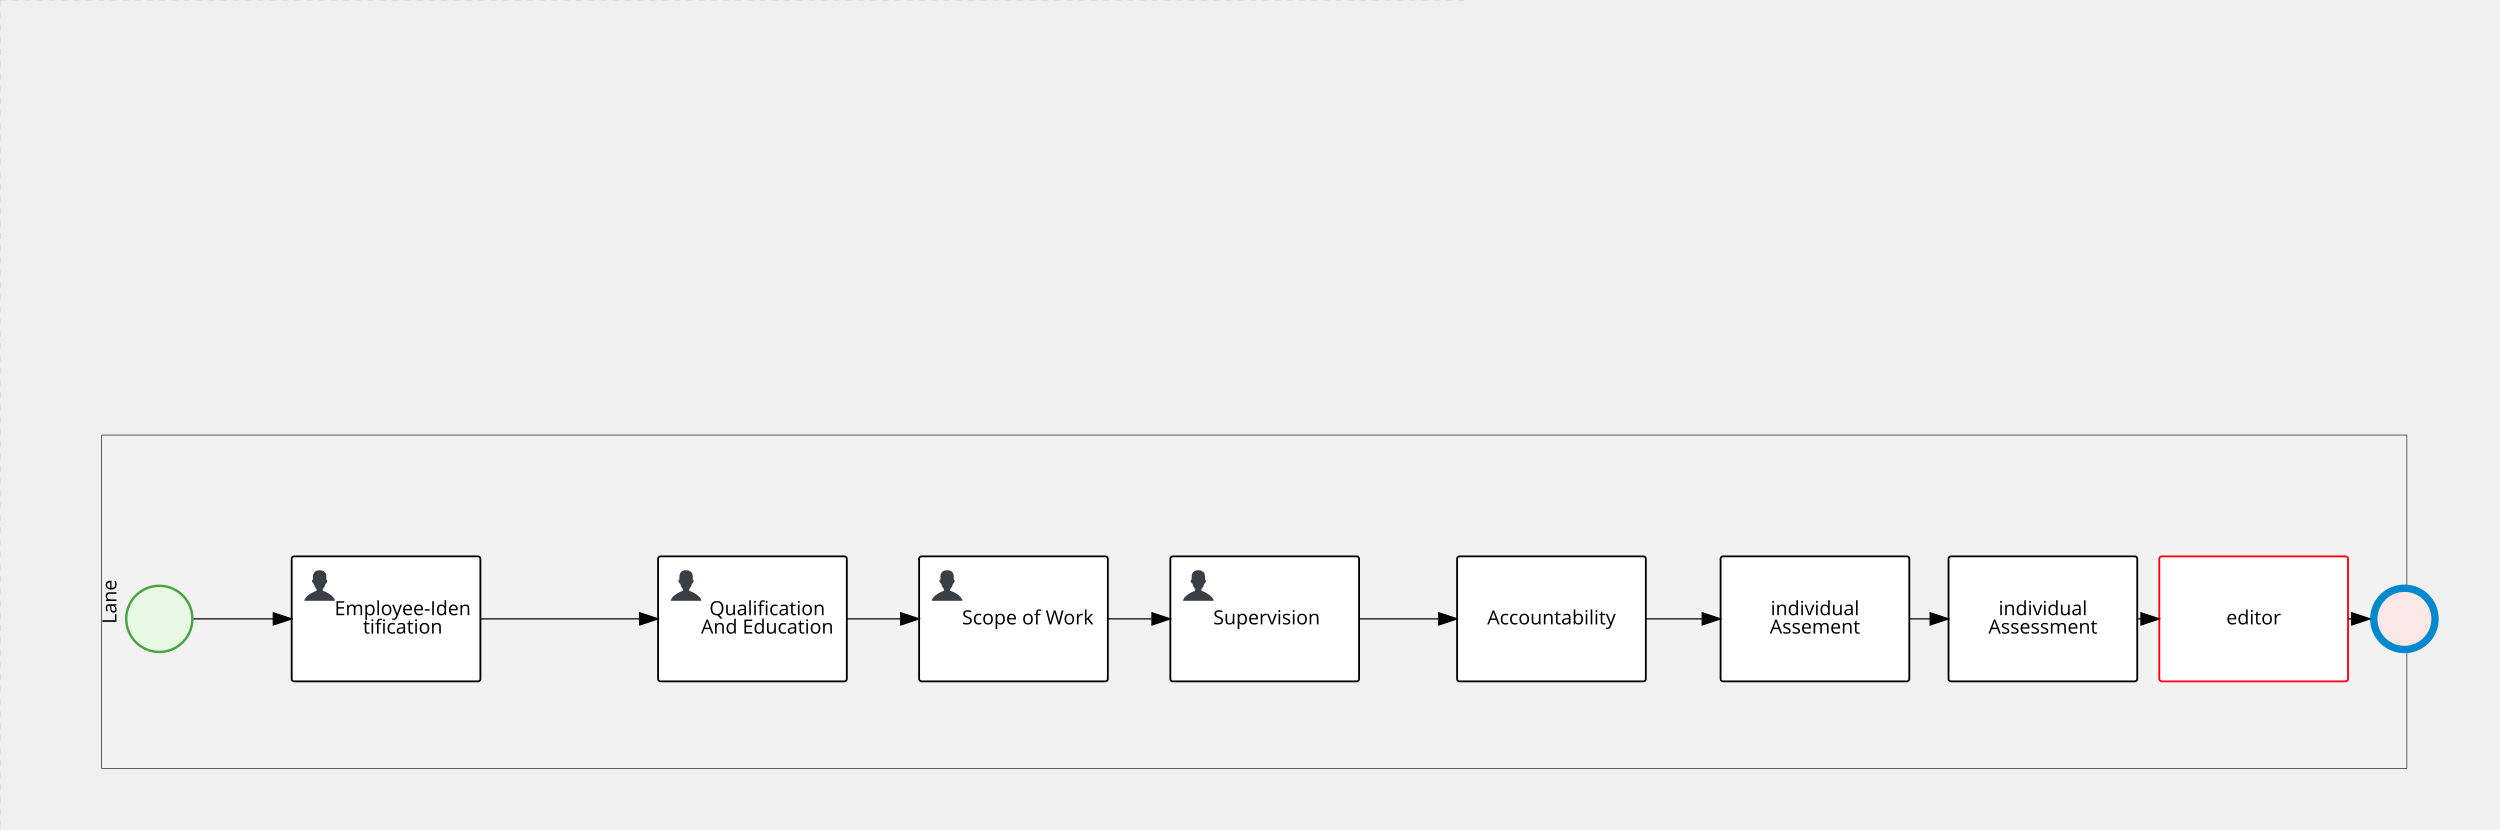
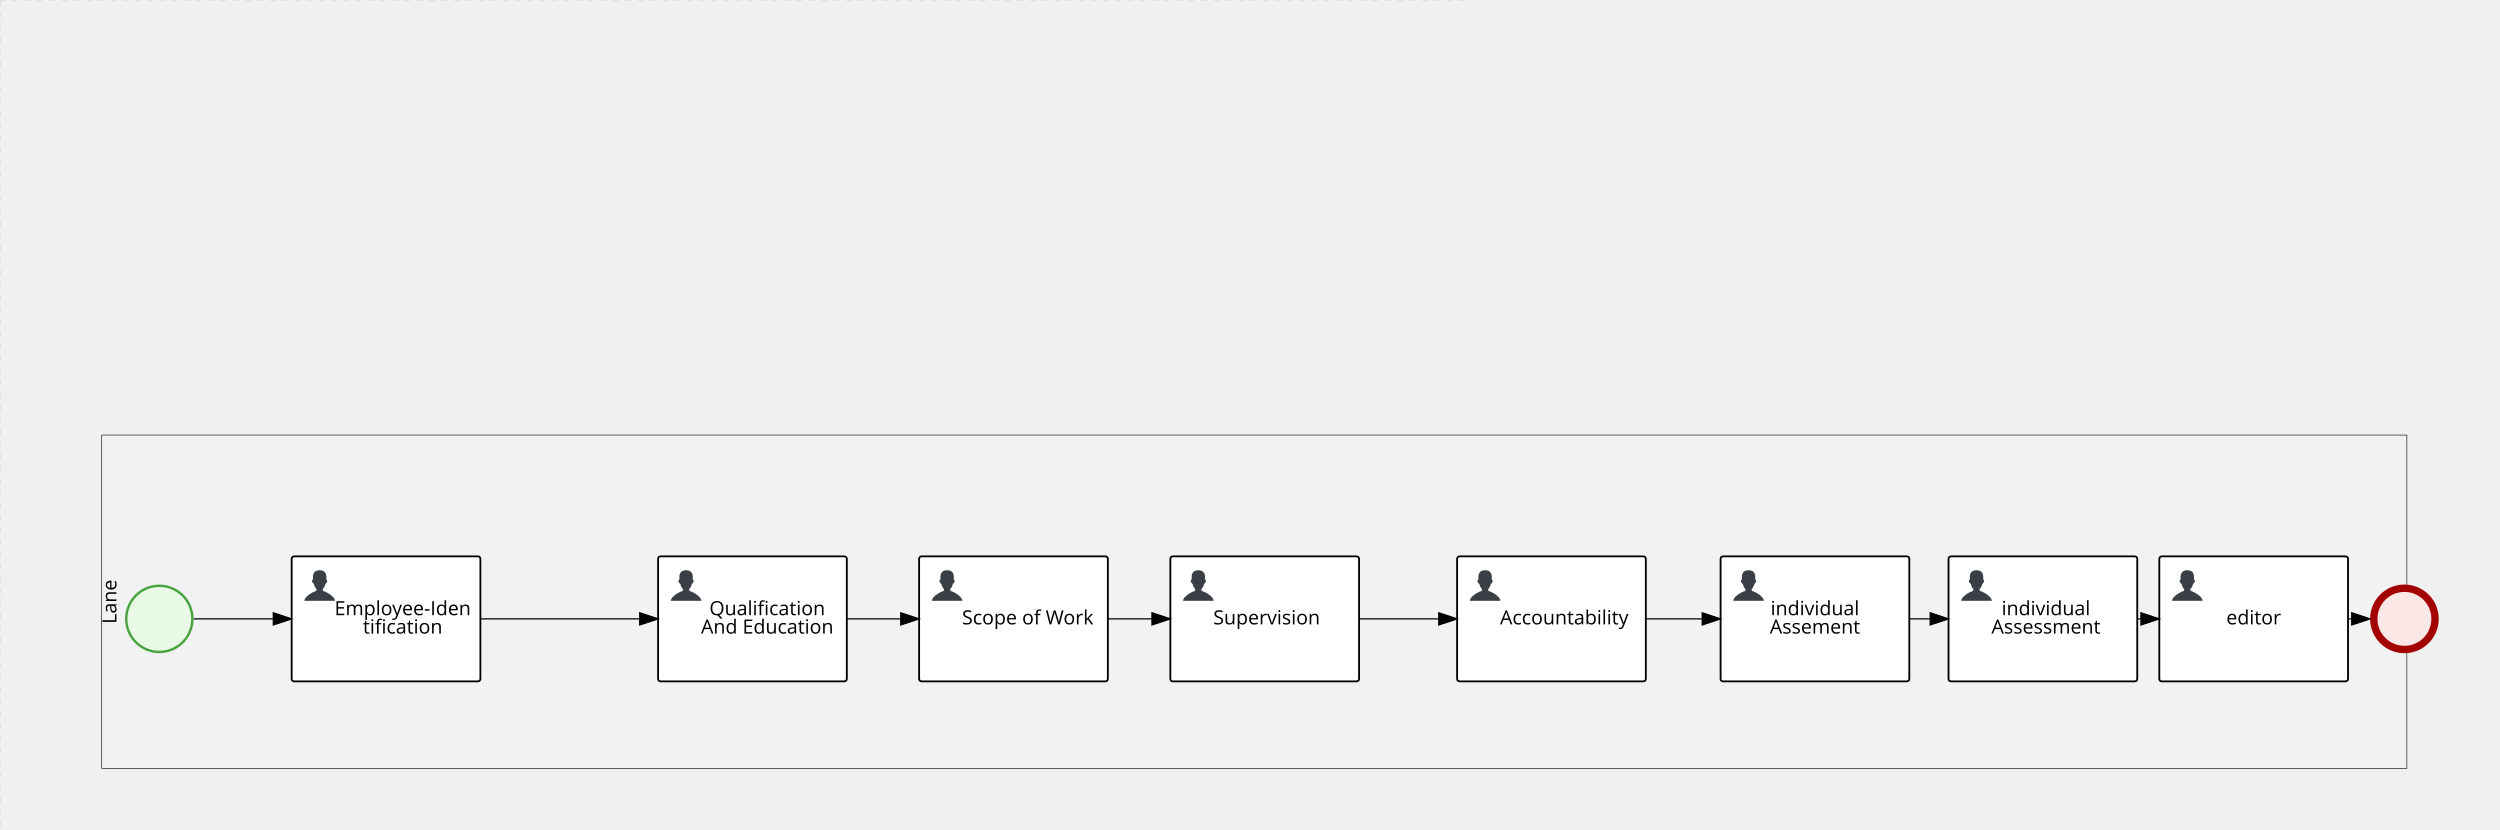
<svg xmlns="http://www.w3.org/2000/svg" version="1.1" width="2040" height="677" viewBox="0 0 2040 677">
  <defs />
  <g transform="matrix(1,0,0,1,0,0)">
    <g>
      <g>
        <g>
          <path fill="none" stroke="#d3d3d3" paint-order="fill stroke markers" d=" M 0 0 L 1200 0" stroke-miterlimit="10" stroke-opacity="0.8" stroke-dasharray="5" />
        </g>
        <g>
          <path fill="none" stroke="#d3d3d3" paint-order="fill stroke markers" d=" M 0 0 L 0 800" stroke-miterlimit="10" stroke-opacity="0.8" stroke-dasharray="5" />
        </g>
      </g>
      <g id="_10B72848-0D5C-402D-8C16-73F7E30FBB40" bpmn2nodeid="_10B72848-0D5C-402D-8C16-73F7E30FBB40" transform="matrix(1,0,0,1,83,355)">
        <g>
          <path fill="none" stroke="none" />
        </g>
        <g transform="matrix(1,0,0,1,0,0)">
          <path fill="#f2f2f2" stroke="none" id="_10B72848-0D5C-402D-8C16-73F7E30FBB40?shapeType=BACKGROUND" paint-order="stroke fill markers" d=" M 0 0 L 1881 0 L 1881 272 L 0 272 L 0 0 Z Z" />
        </g>
        <g transform="matrix(1,0,0,1,0,0)">
          <path fill="none" stroke="rgb(0,0,0)" id="_10B72848-0D5C-402D-8C16-73F7E30FBB40?shapeType=BORDER&amp;renderType=STROKE" paint-order="fill stroke markers" d=" M 0 0 L 1881 0 L 1881 272 L 0 272 L 0 0 Z Z" stroke-miterlimit="10" stroke-width="0.5" stroke-dasharray="" />
        </g>
        <g transform="matrix(-1.8369701987210297e-16,-1,1,-1.8369701987210297e-16,0,154)">
          <text fill="#000000" stroke="none" font-family="Open Sans" font-size="12pt" font-style="normal" font-weight="normal" text-decoration="normal" x="18" y="12" text-anchor="middle" dominant-baseline="alphabetic">Lane</text>
        </g>
        <g id="_73EF4763-FC0C-424F-BAD1-D4A4C171FF57" bpmn2nodeid="_73EF4763-FC0C-424F-BAD1-D4A4C171FF57" transform="matrix(1,0,0,1,872,99)">
          <g>
            <path fill="none" stroke="none" />
          </g>
          <g transform="matrix(1,0,0,1,0,0)">
            <path fill="#ffffff" stroke="none" id="_73EF4763-FC0C-424F-BAD1-D4A4C171FF57?shapeType=BACKGROUND" paint-order="stroke fill markers" d=" M 2 0 L 152 0 L 152 0 A 2 2 0 0 1 154 2 L 154 100 L 154 100 A 2 2 0 0 1 152 102 L 2 102 L 2 102 A 2 2 0 0 1 0 100 L 0 2 L 0 2 A 2 2 0 0 1 2 0 Z" />
          </g>
          <g transform="matrix(1,0,0,1,0,0)">
            <path fill="none" stroke="#000000" id="_73EF4763-FC0C-424F-BAD1-D4A4C171FF57?shapeType=BORDER&amp;renderType=STROKE" paint-order="fill stroke markers" d=" M 2 0 L 152 0 L 152 0 A 2 2 0 0 1 154 2 L 154 100 L 154 100 A 2 2 0 0 1 152 102 L 2 102 L 2 102 A 2 2 0 0 1 0 100 L 0 2 L 0 2 A 2 2 0 0 1 2 0 Z" stroke-miterlimit="10" stroke-width="1.5" stroke-dasharray="" />
          </g>
          <g>
            <g transform="matrix(0.06,0,0,0.06,9.4,9.4)">
              <g transform="matrix(1,0,0,1,0,0)">
                <path fill="#393f44" stroke="none" id="_73EF4763-FC0C-424F-BAD1-D4A4C171FF57_task__Rp8r__WReX" paint-order="stroke fill markers" d=" M 0 0 M 16 445.21 C 16 440.869 18.784 431.129 22.001 424.217 C 35.768 394.64 77.283 359.28 129 333.084 C 144.516 325.224 157.347 319.964 167.807 317.174 C 171.932 316.074 175.729 314.414 176.525 313.363 C 178.894 310.234 180.914 302.908 181.727 294.5 L 182.5 286.5 L 178.507 283.455 C 166.303 274.146 154.284 251.678 148.04 226.5 C 145.611 216.707 145.056 215.462 142.984 215.158 C 141.703 214.97 138.083 212.243 134.939 209.099 C 123.233 197.393 116.891 177.376 121.44 166.49 C 123.002 162.751 128.155 159.01 131.75 159.004 C 134.448 159 134.471 158.603 132.914 138.788 C 130.927 113.496 134.279 92.265 143.132 74.076 C 152.232 55.38 167.569 42.882 189.049 36.66 C 210.203 30.532 237.797 30.532 258.951 36.66 C 300.042 48.563 318.958 83.806 314.955 141 C 314.32 150.075 313.624 157.788 313.409 158.14 C 313.194 158.493 314.575 159.073 316.479 159.43 C 328.929 161.766 330.986 177.018 321.496 196.621 C 316.903 206.109 309.357 214.508 304.817 215.185 C 303.023 215.453 302.293 217.146 299.943 226.5 C 296.659 239.567 294.474 245.305 287.948 257.995 C 282.491 268.606 273.035 281.109 268.108 284.229 L 264.871 286.278 L 265.518 292.889 C 266.345 301.33 268.639 309.871 270.877 312.837 C 272.067 314.415 275.002 315.79 280.063 317.139 C 291.069 320.075 303.617 325.274 321 334.102 C 369.815 358.891 410.848 393.758 425.032 422.5 C 429.07 430.682 432 440.232 432 445.21 L 432 448 L 224 448 L 16 448 L 16 445.21 Z" />
              </g>
            </g>
          </g>
          <g transform="matrix(1,0,0,1,4.04,13.68)">
            <g transform="matrix(0.04,0,0,0.04,63.36,69.12)">
              <g transform="matrix(1,0,0,1,0,0)">
                <path fill="none" stroke="none" />
              </g>
              <g transform="matrix(1,0,0,1,0,0)">
                <path fill="none" stroke="none" />
              </g>
            </g>
          </g>
          <g transform="matrix(1,0,0,1,35,43.5)">
            <text fill="#000000" stroke="none" font-family="Open Sans" font-size="12pt" font-style="normal" font-weight="normal" text-decoration="normal" x="43.57" y="12" text-anchor="middle" dominant-baseline="alphabetic">Supervision</text>
          </g>
        </g>
-         <g id="_1F878620-A5DF-4402-A6D1-BE9F1CBB6474" bpmn2nodeid="_1F878620-A5DF-4402-A6D1-BE9F1CBB6474" transform="matrix(1,0,0,1,1106,99)">
-           <g>
-             <path fill="none" stroke="none" />
-           </g>
-           <g transform="matrix(1,0,0,1,0,0)">
-             <path fill="#ffffff" stroke="none" id="_1F878620-A5DF-4402-A6D1-BE9F1CBB6474?shapeType=BACKGROUND" paint-order="stroke fill markers" d=" M 2 0 L 152 0 L 152 0 A 2 2 0 0 1 154 2 L 154 100 L 154 100 A 2 2 0 0 1 152 102 L 2 102 L 2 102 A 2 2 0 0 1 0 100 L 0 2 L 0 2 A 2 2 0 0 1 2 0 Z" />
-           </g>
-           <g transform="matrix(1,0,0,1,0,0)">
-             <path fill="none" stroke="rgb(0,0,0)" id="_1F878620-A5DF-4402-A6D1-BE9F1CBB6474?shapeType=BORDER&amp;renderType=STROKE" paint-order="fill stroke markers" d=" M 2 0 L 152 0 L 152 0 A 2 2 0 0 1 154 2 L 154 100 L 154 100 A 2 2 0 0 1 152 102 L 2 102 L 2 102 A 2 2 0 0 1 0 100 L 0 2 L 0 2 A 2 2 0 0 1 2 0 Z" stroke-miterlimit="10" stroke-width="1.5" stroke-dasharray="" />
-           </g>
-           <g transform="matrix(1,0,0,1,24.56641,43.5)">
-             <text fill="#000000" stroke="none" font-family="Open Sans" font-size="12pt" font-style="normal" font-weight="normal" text-decoration="normal" x="52.434" y="12" text-anchor="middle" dominant-baseline="alphabetic">Accountability</text>
-           </g>
-         </g>
        <g id="_499BF760-2EF1-4D68-B3E8-63A7B1DFFFDC" bpmn2nodeid="_499BF760-2EF1-4D68-B3E8-63A7B1DFFFDC" transform="matrix(1,0,0,1,155,99)">
          <g>
            <path fill="none" stroke="none" />
          </g>
          <g transform="matrix(1,0,0,1,0,0)">
            <path fill="#ffffff" stroke="none" id="_499BF760-2EF1-4D68-B3E8-63A7B1DFFFDC?shapeType=BACKGROUND" paint-order="stroke fill markers" d=" M 2 0 L 152 0 L 152 0 A 2 2 0 0 1 154 2 L 154 100 L 154 100 A 2 2 0 0 1 152 102 L 2 102 L 2 102 A 2 2 0 0 1 0 100 L 0 2 L 0 2 A 2 2 0 0 1 2 0 Z" />
          </g>
          <g transform="matrix(1,0,0,1,0,0)">
            <path fill="none" stroke="#000000" id="_499BF760-2EF1-4D68-B3E8-63A7B1DFFFDC?shapeType=BORDER&amp;renderType=STROKE" paint-order="fill stroke markers" d=" M 2 0 L 152 0 L 152 0 A 2 2 0 0 1 154 2 L 154 100 L 154 100 A 2 2 0 0 1 152 102 L 2 102 L 2 102 A 2 2 0 0 1 0 100 L 0 2 L 0 2 A 2 2 0 0 1 2 0 Z" stroke-miterlimit="10" stroke-width="1.5" stroke-dasharray="" />
          </g>
          <g>
            <g transform="matrix(0.06,0,0,0.06,9.4,9.4)">
              <g transform="matrix(1,0,0,1,0,0)">
                <path fill="#393f44" stroke="none" id="_499BF760-2EF1-4D68-B3E8-63A7B1DFFFDC_task__Rp8r__WReX" paint-order="stroke fill markers" d=" M 0 0 M 16 445.21 C 16 440.869 18.784 431.129 22.001 424.217 C 35.768 394.64 77.283 359.28 129 333.084 C 144.516 325.224 157.347 319.964 167.807 317.174 C 171.932 316.074 175.729 314.414 176.525 313.363 C 178.894 310.234 180.914 302.908 181.727 294.5 L 182.5 286.5 L 178.507 283.455 C 166.303 274.146 154.284 251.678 148.04 226.5 C 145.611 216.707 145.056 215.462 142.984 215.158 C 141.703 214.97 138.083 212.243 134.939 209.099 C 123.233 197.393 116.891 177.376 121.44 166.49 C 123.002 162.751 128.155 159.01 131.75 159.004 C 134.448 159 134.471 158.603 132.914 138.788 C 130.927 113.496 134.279 92.265 143.132 74.076 C 152.232 55.38 167.569 42.882 189.049 36.66 C 210.203 30.532 237.797 30.532 258.951 36.66 C 300.042 48.563 318.958 83.806 314.955 141 C 314.32 150.075 313.624 157.788 313.409 158.14 C 313.194 158.493 314.575 159.073 316.479 159.43 C 328.929 161.766 330.986 177.018 321.496 196.621 C 316.903 206.109 309.357 214.508 304.817 215.185 C 303.023 215.453 302.293 217.146 299.943 226.5 C 296.659 239.567 294.474 245.305 287.948 257.995 C 282.491 268.606 273.035 281.109 268.108 284.229 L 264.871 286.278 L 265.518 292.889 C 266.345 301.33 268.639 309.871 270.877 312.837 C 272.067 314.415 275.002 315.79 280.063 317.139 C 291.069 320.075 303.617 325.274 321 334.102 C 369.815 358.891 410.848 393.758 425.032 422.5 C 429.07 430.682 432 440.232 432 445.21 L 432 448 L 224 448 L 16 448 L 16 445.21 Z" />
              </g>
            </g>
          </g>
          <g transform="matrix(1,0,0,1,4.04,13.68)">
            <g transform="matrix(0.04,0,0,0.04,63.36,69.12)">
              <g transform="matrix(1,0,0,1,0,0)">
                <path fill="none" stroke="none" />
              </g>
              <g transform="matrix(1,0,0,1,0,0)">
                <path fill="none" stroke="none" />
              </g>
            </g>
          </g>
          <g transform="matrix(1,0,0,1,35,36)">
            <text fill="#000000" stroke="none" font-family="Open Sans" font-size="12pt" font-style="normal" font-weight="normal" text-decoration="normal" x="55.602" y="12" text-anchor="middle" dominant-baseline="alphabetic">Employee-Iden</text>
            <text fill="#000000" stroke="none" font-family="Open Sans" font-size="12pt" font-style="normal" font-weight="normal" text-decoration="normal" x="55.602" y="27" text-anchor="middle" dominant-baseline="alphabetic">     tification      </text>
          </g>
        </g>
        <g id="_1293294D-801D-46E5-9241-A8BDB0A29599" bpmn2nodeid="_1293294D-801D-46E5-9241-A8BDB0A29599" transform="matrix(1,0,0,1,19,122)">
          <g>
            <path fill="none" stroke="none" />
          </g>
          <g transform="matrix(0.125,0,0,0.125,0,0)">
            <g transform="matrix(1,0,0,1,0,0)">
              <path fill="#e8fae6" stroke="none" id="_1293294D-801D-46E5-9241-A8BDB0A29599?shapeType=BACKGROUND" paint-order="stroke fill markers" d=" M 0 0 M 444 224 C 444 263.9 434.2 300.8 414.4 334.5 C 394.7 368.2 368 394.9 334.4 414.5 C 300.8 434.1 263.9 444 224 444 C 184.1 444 147.2 434.2 113.5 414.4 C 79.8 394.7 53.1 368 33.5 334.4 C 13.9 300.8 4 263.9 4 224 C 4 184.1 13.8 147.2 33.6 113.5 C 53.4 79.8 80.1 53.1 113.6 33.5 C 147.1 13.9 184.1 4 224 4 C 263.9 4 300.8 13.8 334.5 33.6 C 368.2 53.4 394.9 80.1 414.5 113.6 C 434.1 147.1 444 184.1 444 224 Z" />
            </g>
            <g>
              <g transform="matrix(1,0,0,1,0,0)">
                <g transform="matrix(1,0,0,1,0,0)">
                  <path fill="#4aa241" stroke="none" id="_1293294D-801D-46E5-9241-A8BDB0A29599?shapeType=BORDER&amp;renderType=FILL" paint-order="stroke fill markers" d=" M 0 0 M 224 0 C 100.3 0 0 100.3 0 224 C 0 347.7 100.3 448 224 448 C 347.7 448 448 347.7 448 224 C 448 100.3 347.7 0 224 0 Z M 0 0 M 224 432 C 109.1 432 16 338.9 16 224 C 16 109.1 109.1 16 224 16 C 338.9 16 432 109.1 432 224 C 432 338.9 338.9 432 224 432 Z" />
                </g>
              </g>
            </g>
          </g>
          <g transform="matrix(1,0,0,1,28,61)" />
        </g>
        <g id="_34C46CD8-6034-434A-BEC7-85CEF20D0CF3" bpmn2nodeid="_34C46CD8-6034-434A-BEC7-85CEF20D0CF3" transform="matrix(1,0,0,1,454,99)">
          <g>
            <path fill="none" stroke="none" />
          </g>
          <g transform="matrix(1,0,0,1,0,0)">
            <path fill="#ffffff" stroke="none" id="_34C46CD8-6034-434A-BEC7-85CEF20D0CF3?shapeType=BACKGROUND" paint-order="stroke fill markers" d=" M 2 0 L 152 0 L 152 0 A 2 2 0 0 1 154 2 L 154 100 L 154 100 A 2 2 0 0 1 152 102 L 2 102 L 2 102 A 2 2 0 0 1 0 100 L 0 2 L 0 2 A 2 2 0 0 1 2 0 Z" />
          </g>
          <g transform="matrix(1,0,0,1,0,0)">
            <path fill="none" stroke="#000000" id="_34C46CD8-6034-434A-BEC7-85CEF20D0CF3?shapeType=BORDER&amp;renderType=STROKE" paint-order="fill stroke markers" d=" M 2 0 L 152 0 L 152 0 A 2 2 0 0 1 154 2 L 154 100 L 154 100 A 2 2 0 0 1 152 102 L 2 102 L 2 102 A 2 2 0 0 1 0 100 L 0 2 L 0 2 A 2 2 0 0 1 2 0 Z" stroke-miterlimit="10" stroke-width="1.5" stroke-dasharray="" />
          </g>
          <g>
            <g transform="matrix(0.06,0,0,0.06,9.4,9.4)">
              <g transform="matrix(1,0,0,1,0,0)">
                <path fill="#393f44" stroke="none" id="_34C46CD8-6034-434A-BEC7-85CEF20D0CF3_task__Rp8r__WReX" paint-order="stroke fill markers" d=" M 0 0 M 16 445.21 C 16 440.869 18.784 431.129 22.001 424.217 C 35.768 394.64 77.283 359.28 129 333.084 C 144.516 325.224 157.347 319.964 167.807 317.174 C 171.932 316.074 175.729 314.414 176.525 313.363 C 178.894 310.234 180.914 302.908 181.727 294.5 L 182.5 286.5 L 178.507 283.455 C 166.303 274.146 154.284 251.678 148.04 226.5 C 145.611 216.707 145.056 215.462 142.984 215.158 C 141.703 214.97 138.083 212.243 134.939 209.099 C 123.233 197.393 116.891 177.376 121.44 166.49 C 123.002 162.751 128.155 159.01 131.75 159.004 C 134.448 159 134.471 158.603 132.914 138.788 C 130.927 113.496 134.279 92.265 143.132 74.076 C 152.232 55.38 167.569 42.882 189.049 36.66 C 210.203 30.532 237.797 30.532 258.951 36.66 C 300.042 48.563 318.958 83.806 314.955 141 C 314.32 150.075 313.624 157.788 313.409 158.14 C 313.194 158.493 314.575 159.073 316.479 159.43 C 328.929 161.766 330.986 177.018 321.496 196.621 C 316.903 206.109 309.357 214.508 304.817 215.185 C 303.023 215.453 302.293 217.146 299.943 226.5 C 296.659 239.567 294.474 245.305 287.948 257.995 C 282.491 268.606 273.035 281.109 268.108 284.229 L 264.871 286.278 L 265.518 292.889 C 266.345 301.33 268.639 309.871 270.877 312.837 C 272.067 314.415 275.002 315.79 280.063 317.139 C 291.069 320.075 303.617 325.274 321 334.102 C 369.815 358.891 410.848 393.758 425.032 422.5 C 429.07 430.682 432 440.232 432 445.21 L 432 448 L 224 448 L 16 448 L 16 445.21 Z" />
              </g>
            </g>
          </g>
          <g transform="matrix(1,0,0,1,4.04,13.68)">
            <g transform="matrix(0.04,0,0,0.04,63.36,69.12)">
              <g transform="matrix(1,0,0,1,0,0)">
                <path fill="none" stroke="none" />
              </g>
              <g transform="matrix(1,0,0,1,0,0)">
                <path fill="none" stroke="none" />
              </g>
            </g>
          </g>
          <g transform="matrix(1,0,0,1,35,36)">
            <text fill="#000000" stroke="none" font-family="Open Sans" font-size="12pt" font-style="normal" font-weight="normal" text-decoration="normal" x="54.062" y="12" text-anchor="middle" dominant-baseline="alphabetic"> Qualification  </text>
            <text fill="#000000" stroke="none" font-family="Open Sans" font-size="12pt" font-style="normal" font-weight="normal" text-decoration="normal" x="54.062" y="27" text-anchor="middle" dominant-baseline="alphabetic">And Education</text>
          </g>
        </g>
        <g id="_AAE159F5-8BDC-417F-89F7-6B865C57510A" bpmn2nodeid="_AAE159F5-8BDC-417F-89F7-6B865C57510A" transform="matrix(1,0,0,1,667,99)">
          <g>
            <path fill="none" stroke="none" />
          </g>
          <g transform="matrix(1,0,0,1,0,0)">
            <path fill="#ffffff" stroke="none" id="_AAE159F5-8BDC-417F-89F7-6B865C57510A?shapeType=BACKGROUND" paint-order="stroke fill markers" d=" M 2 0 L 152 0 L 152 0 A 2 2 0 0 1 154 2 L 154 100 L 154 100 A 2 2 0 0 1 152 102 L 2 102 L 2 102 A 2 2 0 0 1 0 100 L 0 2 L 0 2 A 2 2 0 0 1 2 0 Z" />
          </g>
          <g transform="matrix(1,0,0,1,0,0)">
            <path fill="none" stroke="#000000" id="_AAE159F5-8BDC-417F-89F7-6B865C57510A?shapeType=BORDER&amp;renderType=STROKE" paint-order="fill stroke markers" d=" M 2 0 L 152 0 L 152 0 A 2 2 0 0 1 154 2 L 154 100 L 154 100 A 2 2 0 0 1 152 102 L 2 102 L 2 102 A 2 2 0 0 1 0 100 L 0 2 L 0 2 A 2 2 0 0 1 2 0 Z" stroke-miterlimit="10" stroke-width="1.5" stroke-dasharray="" />
          </g>
          <g>
            <g transform="matrix(0.06,0,0,0.06,9.4,9.4)">
              <g transform="matrix(1,0,0,1,0,0)">
                <path fill="#393f44" stroke="none" id="_AAE159F5-8BDC-417F-89F7-6B865C57510A_task__Rp8r__WReX" paint-order="stroke fill markers" d=" M 0 0 M 16 445.21 C 16 440.869 18.784 431.129 22.001 424.217 C 35.768 394.64 77.283 359.28 129 333.084 C 144.516 325.224 157.347 319.964 167.807 317.174 C 171.932 316.074 175.729 314.414 176.525 313.363 C 178.894 310.234 180.914 302.908 181.727 294.5 L 182.5 286.5 L 178.507 283.455 C 166.303 274.146 154.284 251.678 148.04 226.5 C 145.611 216.707 145.056 215.462 142.984 215.158 C 141.703 214.97 138.083 212.243 134.939 209.099 C 123.233 197.393 116.891 177.376 121.44 166.49 C 123.002 162.751 128.155 159.01 131.75 159.004 C 134.448 159 134.471 158.603 132.914 138.788 C 130.927 113.496 134.279 92.265 143.132 74.076 C 152.232 55.38 167.569 42.882 189.049 36.66 C 210.203 30.532 237.797 30.532 258.951 36.66 C 300.042 48.563 318.958 83.806 314.955 141 C 314.32 150.075 313.624 157.788 313.409 158.14 C 313.194 158.493 314.575 159.073 316.479 159.43 C 328.929 161.766 330.986 177.018 321.496 196.621 C 316.903 206.109 309.357 214.508 304.817 215.185 C 303.023 215.453 302.293 217.146 299.943 226.5 C 296.659 239.567 294.474 245.305 287.948 257.995 C 282.491 268.606 273.035 281.109 268.108 284.229 L 264.871 286.278 L 265.518 292.889 C 266.345 301.33 268.639 309.871 270.877 312.837 C 272.067 314.415 275.002 315.79 280.063 317.139 C 291.069 320.075 303.617 325.274 321 334.102 C 369.815 358.891 410.848 393.758 425.032 422.5 C 429.07 430.682 432 440.232 432 445.21 L 432 448 L 224 448 L 16 448 L 16 445.21 Z" />
              </g>
            </g>
          </g>
          <g transform="matrix(1,0,0,1,4.04,13.68)">
            <g transform="matrix(0.04,0,0,0.04,63.36,69.12)">
              <g transform="matrix(1,0,0,1,0,0)">
                <path fill="none" stroke="none" />
              </g>
              <g transform="matrix(1,0,0,1,0,0)">
                <path fill="none" stroke="none" />
              </g>
            </g>
          </g>
          <g transform="matrix(1,0,0,1,35,43.5)">
            <text fill="#000000" stroke="none" font-family="Open Sans" font-size="12pt" font-style="normal" font-weight="normal" text-decoration="normal" x="53.664" y="12" text-anchor="middle" dominant-baseline="alphabetic">Scope of Work</text>
          </g>
        </g>
+         <g id="_96337716-BFE3-43F9-B106-2681C02DE0B9" bpmn2nodeid="_96337716-BFE3-43F9-B106-2681C02DE0B9" transform="matrix(1,0,0,1,1851,122)">
+           <g>
+             <path fill="none" stroke="none" />
+           </g>
+           <g transform="matrix(0.125,0,0,0.125,0,0)">
+             <g transform="matrix(1,0,0,1,0,0)">
+               <path fill="#fce7e7" stroke="none" id="_96337716-BFE3-43F9-B106-2681C02DE0B9?shapeType=BACKGROUND" paint-order="stroke fill markers" d=" M 0 0 M 444 224 C 444 263.9 434.2 300.8 414.4 334.5 C 394.7 368.2 368 394.9 334.4 414.5 C 300.8 434.1 263.9 444 224 444 C 184.1 444 147.2 434.2 113.5 414.4 C 79.8 394.7 53.1 368 33.5 334.4 C 13.9 300.8 4 263.9 4 224 C 4 184.1 13.8 147.2 33.6 113.5 C 53.4 79.8 80.1 53.1 113.6 33.5 C 147.1 13.9 184.1 4 224 4 C 263.9 4 300.8 13.8 334.5 33.6 C 368.2 53.4 394.9 80.1 414.5 113.6 C 434.1 147.1 444 184.1 444 224 Z" />
+             </g>
+             <g>
+               <g transform="matrix(1,0,0,1,0,0)">
+                 <g transform="matrix(1,0,0,1,0,0)">
+                   <path fill="rgb(163,0,0)" stroke="none" id="_96337716-BFE3-43F9-B106-2681C02DE0B9?shapeType=BORDER&amp;renderType=FILL" paint-order="stroke fill markers" d=" M 0 0 M 224 0 C 100.3 0 0 100.3 0 224 C 0 347.7 100.3 448 224 448 C 347.7 448 448 347.7 448 224 C 448 100.3 347.7 0 224 0 Z M 0 0 M 224 400 C 126.8 400 48 321.2 48 224 C 48 126.8 126.8 48 224 48 C 321.2 48 400 126.8 400 224 C 400 321.2 321.2 400 224 400 Z" />
+                 </g>
+               </g>
+             </g>
+           </g>
+           <g transform="matrix(1,0,0,1,28,61)" />
+         </g>
+         <g id="_1F878620-A5DF-4402-A6D1-BE9F1CBB6474" bpmn2nodeid="_1F878620-A5DF-4402-A6D1-BE9F1CBB6474" transform="matrix(1,0,0,1,1106,99)">
+           <g>
+             <path fill="none" stroke="none" />
+           </g>
+           <g transform="matrix(1,0,0,1,0,0)">
+             <path fill="#ffffff" stroke="none" id="_1F878620-A5DF-4402-A6D1-BE9F1CBB6474?shapeType=BACKGROUND" paint-order="stroke fill markers" d=" M 2 0 L 152 0 L 152 0 A 2 2 0 0 1 154 2 L 154 100 L 154 100 A 2 2 0 0 1 152 102 L 2 102 L 2 102 A 2 2 0 0 1 0 100 L 0 2 L 0 2 A 2 2 0 0 1 2 0 Z" />
+           </g>
+           <g transform="matrix(1,0,0,1,0,0)">
+             <path fill="none" stroke="rgb(0,0,0)" id="_1F878620-A5DF-4402-A6D1-BE9F1CBB6474?shapeType=BORDER&amp;renderType=STROKE" paint-order="fill stroke markers" d=" M 2 0 L 152 0 L 152 0 A 2 2 0 0 1 154 2 L 154 100 L 154 100 A 2 2 0 0 1 152 102 L 2 102 L 2 102 A 2 2 0 0 1 0 100 L 0 2 L 0 2 A 2 2 0 0 1 2 0 Z" stroke-miterlimit="10" stroke-width="1.5" stroke-dasharray="" />
+           </g>
+           <g>
+             <g transform="matrix(0.06,0,0,0.06,9.4,9.4)">
+               <g transform="matrix(1,0,0,1,0,0)">
+                 <path fill="#393f44" stroke="none" id="_1F878620-A5DF-4402-A6D1-BE9F1CBB6474_task__Rp8r__WReX" paint-order="stroke fill markers" d=" M 0 0 M 16 445.21 C 16 440.869 18.784 431.129 22.001 424.217 C 35.768 394.64 77.283 359.28 129 333.084 C 144.516 325.224 157.347 319.964 167.807 317.174 C 171.932 316.074 175.729 314.414 176.525 313.363 C 178.894 310.234 180.914 302.908 181.727 294.5 L 182.5 286.5 L 178.507 283.455 C 166.303 274.146 154.284 251.678 148.04 226.5 C 145.611 216.707 145.056 215.462 142.984 215.158 C 141.703 214.97 138.083 212.243 134.939 209.099 C 123.233 197.393 116.891 177.376 121.44 166.49 C 123.002 162.751 128.155 159.01 131.75 159.004 C 134.448 159 134.471 158.603 132.914 138.788 C 130.927 113.496 134.279 92.265 143.132 74.076 C 152.232 55.38 167.569 42.882 189.049 36.66 C 210.203 30.532 237.797 30.532 258.951 36.66 C 300.042 48.563 318.958 83.806 314.955 141 C 314.32 150.075 313.624 157.788 313.409 158.14 C 313.194 158.493 314.575 159.073 316.479 159.43 C 328.929 161.766 330.986 177.018 321.496 196.621 C 316.903 206.109 309.357 214.508 304.817 215.185 C 303.023 215.453 302.293 217.146 299.943 226.5 C 296.659 239.567 294.474 245.305 287.948 257.995 C 282.491 268.606 273.035 281.109 268.108 284.229 L 264.871 286.278 L 265.518 292.889 C 266.345 301.33 268.639 309.871 270.877 312.837 C 272.067 314.415 275.002 315.79 280.063 317.139 C 291.069 320.075 303.617 325.274 321 334.102 C 369.815 358.891 410.848 393.758 425.032 422.5 C 429.07 430.682 432 440.232 432 445.21 L 432 448 L 224 448 L 16 448 L 16 445.21 Z" />
+               </g>
+             </g>
+           </g>
+           <g transform="matrix(1,0,0,1,4.04,13.68)">
+             <g transform="matrix(0.04,0,0,0.04,63.36,69.12)">
+               <g transform="matrix(1,0,0,1,0,0)">
+                 <path fill="none" stroke="none" />
+               </g>
+               <g transform="matrix(1,0,0,1,0,0)">
+                 <path fill="none" stroke="none" />
+               </g>
+             </g>
+           </g>
+           <g transform="matrix(1,0,0,1,35,43.5)">
+             <text fill="#000000" stroke="none" font-family="Open Sans" font-size="12pt" font-style="normal" font-weight="normal" text-decoration="normal" x="52.434" y="12" text-anchor="middle" dominant-baseline="alphabetic">Accountability</text>
+           </g>
+         </g>
        <g id="_A3E35E85-539C-4D4E-92E6-C57A729AB199" bpmn2nodeid="_A3E35E85-539C-4D4E-92E6-C57A729AB199" transform="matrix(1,0,0,1,1321,99)">
          <g>
            <path fill="none" stroke="none" />
          </g>
          <g transform="matrix(1,0,0,1,0,0)">
            <path fill="#ffffff" stroke="none" id="_A3E35E85-539C-4D4E-92E6-C57A729AB199?shapeType=BACKGROUND" paint-order="stroke fill markers" d=" M 2 0 L 152 0 L 152 0 A 2 2 0 0 1 154 2 L 154 100 L 154 100 A 2 2 0 0 1 152 102 L 2 102 L 2 102 A 2 2 0 0 1 0 100 L 0 2 L 0 2 A 2 2 0 0 1 2 0 Z" />
          </g>
          <g transform="matrix(1,0,0,1,0,0)">
            <path fill="none" stroke="rgb(0,0,0)" id="_A3E35E85-539C-4D4E-92E6-C57A729AB199?shapeType=BORDER&amp;renderType=STROKE" paint-order="fill stroke markers" d=" M 2 0 L 152 0 L 152 0 A 2 2 0 0 1 154 2 L 154 100 L 154 100 A 2 2 0 0 1 152 102 L 2 102 L 2 102 A 2 2 0 0 1 0 100 L 0 2 L 0 2 A 2 2 0 0 1 2 0 Z" stroke-miterlimit="10" stroke-width="1.5" stroke-dasharray="" />
+           </g>
+           <g>
+             <g transform="matrix(0.06,0,0,0.06,9.4,9.4)">
+               <g transform="matrix(1,0,0,1,0,0)">
+                 <path fill="#393f44" stroke="none" id="_A3E35E85-539C-4D4E-92E6-C57A729AB199_task__Rp8r__WReX" paint-order="stroke fill markers" d=" M 0 0 M 16 445.21 C 16 440.869 18.784 431.129 22.001 424.217 C 35.768 394.64 77.283 359.28 129 333.084 C 144.516 325.224 157.347 319.964 167.807 317.174 C 171.932 316.074 175.729 314.414 176.525 313.363 C 178.894 310.234 180.914 302.908 181.727 294.5 L 182.5 286.5 L 178.507 283.455 C 166.303 274.146 154.284 251.678 148.04 226.5 C 145.611 216.707 145.056 215.462 142.984 215.158 C 141.703 214.97 138.083 212.243 134.939 209.099 C 123.233 197.393 116.891 177.376 121.44 166.49 C 123.002 162.751 128.155 159.01 131.75 159.004 C 134.448 159 134.471 158.603 132.914 138.788 C 130.927 113.496 134.279 92.265 143.132 74.076 C 152.232 55.38 167.569 42.882 189.049 36.66 C 210.203 30.532 237.797 30.532 258.951 36.66 C 300.042 48.563 318.958 83.806 314.955 141 C 314.32 150.075 313.624 157.788 313.409 158.14 C 313.194 158.493 314.575 159.073 316.479 159.43 C 328.929 161.766 330.986 177.018 321.496 196.621 C 316.903 206.109 309.357 214.508 304.817 215.185 C 303.023 215.453 302.293 217.146 299.943 226.5 C 296.659 239.567 294.474 245.305 287.948 257.995 C 282.491 268.606 273.035 281.109 268.108 284.229 L 264.871 286.278 L 265.518 292.889 C 266.345 301.33 268.639 309.871 270.877 312.837 C 272.067 314.415 275.002 315.79 280.063 317.139 C 291.069 320.075 303.617 325.274 321 334.102 C 369.815 358.891 410.848 393.758 425.032 422.5 C 429.07 430.682 432 440.232 432 445.21 L 432 448 L 224 448 L 16 448 L 16 445.21 Z" />
+               </g>
+             </g>
+           </g>
+           <g transform="matrix(1,0,0,1,4.04,13.68)">
+             <g transform="matrix(0.04,0,0,0.04,63.36,69.12)">
+               <g transform="matrix(1,0,0,1,0,0)">
+                 <path fill="none" stroke="none" />
+               </g>
+               <g transform="matrix(1,0,0,1,0,0)">
+                 <path fill="none" stroke="none" />
+               </g>
+             </g>
          </g>
          <g transform="matrix(1,0,0,1,38.74609,36)">
            <text fill="#000000" stroke="none" font-family="Open Sans" font-size="12pt" font-style="normal" font-weight="normal" text-decoration="normal" x="38.254" y="12" text-anchor="middle" dominant-baseline="alphabetic">individual </text>
            <text fill="#000000" stroke="none" font-family="Open Sans" font-size="12pt" font-style="normal" font-weight="normal" text-decoration="normal" x="38.254" y="27" text-anchor="middle" dominant-baseline="alphabetic">Assement </text>
          </g>
        </g>
        <g id="_2BB1790C-33BA-41A4-B13C-36E0C4893653" bpmn2nodeid="_2BB1790C-33BA-41A4-B13C-36E0C4893653" transform="matrix(1,0,0,1,1507,99)">
          <g>
            <path fill="none" stroke="none" />
          </g>
          <g transform="matrix(1,0,0,1,0,0)">
            <path fill="#ffffff" stroke="none" id="_2BB1790C-33BA-41A4-B13C-36E0C4893653?shapeType=BACKGROUND" paint-order="stroke fill markers" d=" M 2 0 L 152 0 L 152 0 A 2 2 0 0 1 154 2 L 154 100 L 154 100 A 2 2 0 0 1 152 102 L 2 102 L 2 102 A 2 2 0 0 1 0 100 L 0 2 L 0 2 A 2 2 0 0 1 2 0 Z" />
          </g>
          <g transform="matrix(1,0,0,1,0,0)">
            <path fill="none" stroke="rgb(0,0,0)" id="_2BB1790C-33BA-41A4-B13C-36E0C4893653?shapeType=BORDER&amp;renderType=STROKE" paint-order="fill stroke markers" d=" M 2 0 L 152 0 L 152 0 A 2 2 0 0 1 154 2 L 154 100 L 154 100 A 2 2 0 0 1 152 102 L 2 102 L 2 102 A 2 2 0 0 1 0 100 L 0 2 L 0 2 A 2 2 0 0 1 2 0 Z" stroke-miterlimit="10" stroke-width="1.5" stroke-dasharray="" />
          </g>
-           <g transform="matrix(1,0,0,1,32.51953,36)">
+           <g>
+             <g transform="matrix(0.06,0,0,0.06,9.4,9.4)">
+               <g transform="matrix(1,0,0,1,0,0)">
+                 <path fill="#393f44" stroke="none" id="_2BB1790C-33BA-41A4-B13C-36E0C4893653_task__Rp8r__WReX" paint-order="stroke fill markers" d=" M 0 0 M 16 445.21 C 16 440.869 18.784 431.129 22.001 424.217 C 35.768 394.64 77.283 359.28 129 333.084 C 144.516 325.224 157.347 319.964 167.807 317.174 C 171.932 316.074 175.729 314.414 176.525 313.363 C 178.894 310.234 180.914 302.908 181.727 294.5 L 182.5 286.5 L 178.507 283.455 C 166.303 274.146 154.284 251.678 148.04 226.5 C 145.611 216.707 145.056 215.462 142.984 215.158 C 141.703 214.97 138.083 212.243 134.939 209.099 C 123.233 197.393 116.891 177.376 121.44 166.49 C 123.002 162.751 128.155 159.01 131.75 159.004 C 134.448 159 134.471 158.603 132.914 138.788 C 130.927 113.496 134.279 92.265 143.132 74.076 C 152.232 55.38 167.569 42.882 189.049 36.66 C 210.203 30.532 237.797 30.532 258.951 36.66 C 300.042 48.563 318.958 83.806 314.955 141 C 314.32 150.075 313.624 157.788 313.409 158.14 C 313.194 158.493 314.575 159.073 316.479 159.43 C 328.929 161.766 330.986 177.018 321.496 196.621 C 316.903 206.109 309.357 214.508 304.817 215.185 C 303.023 215.453 302.293 217.146 299.943 226.5 C 296.659 239.567 294.474 245.305 287.948 257.995 C 282.491 268.606 273.035 281.109 268.108 284.229 L 264.871 286.278 L 265.518 292.889 C 266.345 301.33 268.639 309.871 270.877 312.837 C 272.067 314.415 275.002 315.79 280.063 317.139 C 291.069 320.075 303.617 325.274 321 334.102 C 369.815 358.891 410.848 393.758 425.032 422.5 C 429.07 430.682 432 440.232 432 445.21 L 432 448 L 224 448 L 16 448 L 16 445.21 Z" />
+               </g>
+             </g>
+           </g>
+           <g transform="matrix(1,0,0,1,4.04,13.68)">
+             <g transform="matrix(0.04,0,0,0.04,63.36,69.12)">
+               <g transform="matrix(1,0,0,1,0,0)">
+                 <path fill="none" stroke="none" />
+               </g>
+               <g transform="matrix(1,0,0,1,0,0)">
+                 <path fill="none" stroke="none" />
+               </g>
+             </g>
+           </g>
+           <g transform="matrix(1,0,0,1,35,36)">
            <text fill="#000000" stroke="none" font-family="Open Sans" font-size="12pt" font-style="normal" font-weight="normal" text-decoration="normal" x="44.48" y="12" text-anchor="middle" dominant-baseline="alphabetic"> individual   </text>
            <text fill="#000000" stroke="none" font-family="Open Sans" font-size="12pt" font-style="normal" font-weight="normal" text-decoration="normal" x="44.48" y="27" text-anchor="middle" dominant-baseline="alphabetic">Assessment</text>
          </g>
        </g>
        <g id="_FF61502E-AE9F-49EB-936F-90E3CF9BD1F0" bpmn2nodeid="_FF61502E-AE9F-49EB-936F-90E3CF9BD1F0" transform="matrix(1,0,0,1,1679,99)">
          <g>
            <path fill="none" stroke="none" />
          </g>
          <g transform="matrix(1,0,0,1,0,0)">
            <path fill="#ffffff" stroke="none" id="_FF61502E-AE9F-49EB-936F-90E3CF9BD1F0?shapeType=BACKGROUND" paint-order="stroke fill markers" d=" M 2 0 L 152 0 L 152 0 A 2 2 0 0 1 154 2 L 154 100 L 154 100 A 2 2 0 0 1 152 102 L 2 102 L 2 102 A 2 2 0 0 1 0 100 L 0 2 L 0 2 A 2 2 0 0 1 2 0 Z" />
          </g>
          <g transform="matrix(1,0,0,1,0,0)">
-             <path fill="none" stroke="rgb(255,0,0)" id="_FF61502E-AE9F-49EB-936F-90E3CF9BD1F0?shapeType=BORDER&amp;renderType=STROKE" paint-order="fill stroke markers" d=" M 2 0 L 152 0 L 152 0 A 2 2 0 0 1 154 2 L 154 100 L 154 100 A 2 2 0 0 1 152 102 L 2 102 L 2 102 A 2 2 0 0 1 0 100 L 0 2 L 0 2 A 2 2 0 0 1 2 0 Z" stroke-miterlimit="10" stroke-width="1.5" stroke-dasharray="" />
+             <path fill="none" stroke="rgb(0,0,0)" id="_FF61502E-AE9F-49EB-936F-90E3CF9BD1F0?shapeType=BORDER&amp;renderType=STROKE" paint-order="fill stroke markers" d=" M 2 0 L 152 0 L 152 0 A 2 2 0 0 1 154 2 L 154 100 L 154 100 A 2 2 0 0 1 152 102 L 2 102 L 2 102 A 2 2 0 0 1 0 100 L 0 2 L 0 2 A 2 2 0 0 1 2 0 Z" stroke-miterlimit="10" stroke-width="1.5" stroke-dasharray="" />
+           </g>
+           <g>
+             <g transform="matrix(0.06,0,0,0.06,9.4,9.4)">
+               <g transform="matrix(1,0,0,1,0,0)">
+                 <path fill="#393f44" stroke="none" id="_FF61502E-AE9F-49EB-936F-90E3CF9BD1F0_task__Rp8r__WReX" paint-order="stroke fill markers" d=" M 0 0 M 16 445.21 C 16 440.869 18.784 431.129 22.001 424.217 C 35.768 394.64 77.283 359.28 129 333.084 C 144.516 325.224 157.347 319.964 167.807 317.174 C 171.932 316.074 175.729 314.414 176.525 313.363 C 178.894 310.234 180.914 302.908 181.727 294.5 L 182.5 286.5 L 178.507 283.455 C 166.303 274.146 154.284 251.678 148.04 226.5 C 145.611 216.707 145.056 215.462 142.984 215.158 C 141.703 214.97 138.083 212.243 134.939 209.099 C 123.233 197.393 116.891 177.376 121.44 166.49 C 123.002 162.751 128.155 159.01 131.75 159.004 C 134.448 159 134.471 158.603 132.914 138.788 C 130.927 113.496 134.279 92.265 143.132 74.076 C 152.232 55.38 167.569 42.882 189.049 36.66 C 210.203 30.532 237.797 30.532 258.951 36.66 C 300.042 48.563 318.958 83.806 314.955 141 C 314.32 150.075 313.624 157.788 313.409 158.14 C 313.194 158.493 314.575 159.073 316.479 159.43 C 328.929 161.766 330.986 177.018 321.496 196.621 C 316.903 206.109 309.357 214.508 304.817 215.185 C 303.023 215.453 302.293 217.146 299.943 226.5 C 296.659 239.567 294.474 245.305 287.948 257.995 C 282.491 268.606 273.035 281.109 268.108 284.229 L 264.871 286.278 L 265.518 292.889 C 266.345 301.33 268.639 309.871 270.877 312.837 C 272.067 314.415 275.002 315.79 280.063 317.139 C 291.069 320.075 303.617 325.274 321 334.102 C 369.815 358.891 410.848 393.758 425.032 422.5 C 429.07 430.682 432 440.232 432 445.21 L 432 448 L 224 448 L 16 448 L 16 445.21 Z" />
+               </g>
+             </g>
+           </g>
+           <g transform="matrix(1,0,0,1,4.04,13.68)">
+             <g transform="matrix(0.04,0,0,0.04,63.36,69.12)">
+               <g transform="matrix(1,0,0,1,0,0)">
+                 <path fill="none" stroke="none" />
+               </g>
+               <g transform="matrix(1,0,0,1,0,0)">
+                 <path fill="none" stroke="none" />
+               </g>
+             </g>
          </g>
          <g transform="matrix(1,0,0,1,54.66406,43.5)">
            <text fill="#000000" stroke="none" font-family="Open Sans" font-size="12pt" font-style="normal" font-weight="normal" text-decoration="normal" x="22.336" y="12" text-anchor="middle" dominant-baseline="alphabetic">editor</text>
          </g>
        </g>
-         <g id="_96337716-BFE3-43F9-B106-2681C02DE0B9" bpmn2nodeid="_96337716-BFE3-43F9-B106-2681C02DE0B9" transform="matrix(1,0,0,1,1851,122)">
-           <g>
-             <path fill="none" stroke="none" />
-           </g>
-           <g transform="matrix(0.125,0,0,0.125,0,0)">
-             <g transform="matrix(1,0,0,1,0,0)">
-               <path fill="#fce7e7" stroke="none" id="_96337716-BFE3-43F9-B106-2681C02DE0B9?shapeType=BACKGROUND" paint-order="stroke fill markers" d=" M 0 0 M 444 224 C 444 263.9 434.2 300.8 414.4 334.5 C 394.7 368.2 368 394.9 334.4 414.5 C 300.8 434.1 263.9 444 224 444 C 184.1 444 147.2 434.2 113.5 414.4 C 79.8 394.7 53.1 368 33.5 334.4 C 13.9 300.8 4 263.9 4 224 C 4 184.1 13.8 147.2 33.6 113.5 C 53.4 79.8 80.1 53.1 113.6 33.5 C 147.1 13.9 184.1 4 224 4 C 263.9 4 300.8 13.8 334.5 33.6 C 368.2 53.4 394.9 80.1 414.5 113.6 C 434.1 147.1 444 184.1 444 224 Z" />
-             </g>
-             <g>
-               <g transform="matrix(1,0,0,1,0,0)">
-                 <g transform="matrix(1,0,0,1,0,0)">
-                   <path fill="rgb(0,136,206)" stroke="none" id="_96337716-BFE3-43F9-B106-2681C02DE0B9?shapeType=BORDER&amp;renderType=FILL" paint-order="stroke fill markers" d=" M 0 0 M 224 0 C 100.3 0 0 100.3 0 224 C 0 347.7 100.3 448 224 448 C 347.7 448 448 347.7 448 224 C 448 100.3 347.7 0 224 0 Z M 0 0 M 224 400 C 126.8 400 48 321.2 48 224 C 48 126.8 126.8 48 224 48 C 321.2 48 400 126.8 400 224 C 400 321.2 321.2 400 224 400 Z" />
-                 </g>
-               </g>
-             </g>
-           </g>
-           <g transform="matrix(1,0,0,1,28,61)" />
-         </g>
      </g>
      <g id="_2696AD69-4DCB-4355-A38A-EED02C0C85F9" bpmn2nodeid="_2696AD69-4DCB-4355-A38A-EED02C0C85F9">
        <g>
          <path fill="none" stroke="#000000" paint-order="fill stroke markers" d=" M 158 505 L 223 505" stroke-miterlimit="10" stroke-dasharray="" />
        </g>
        <g transform="matrix(1,0,0,1,158,505)" />
        <g transform="matrix(6.123233995736766e-17,1,-1,6.123233995736766e-17,238,500)">
          <path fill="#000000" stroke="#000000" paint-order="fill stroke markers" d=" M 10 15 L 0 15 L 5 0 Z" stroke-miterlimit="10" stroke-dasharray="" />
        </g>
        <g transform="matrix(1,0,0,1,158,495)" />
      </g>
      <g id="_C8FFB0FF-4A78-4AEB-B059-E45356DAF0D3" bpmn2nodeid="_C8FFB0FF-4A78-4AEB-B059-E45356DAF0D3">
        <g>
          <path fill="none" stroke="#000000" paint-order="fill stroke markers" d=" M 392 505 L 522 505" stroke-miterlimit="10" stroke-dasharray="" />
        </g>
        <g transform="matrix(1,0,0,1,392,505)" />
        <g transform="matrix(6.123233995736766e-17,1,-1,6.123233995736766e-17,537,500)">
          <path fill="#000000" stroke="#000000" paint-order="fill stroke markers" d=" M 10 15 L 0 15 L 5 0 Z" stroke-miterlimit="10" stroke-dasharray="" />
        </g>
        <g transform="matrix(1,0,0,1,392,495)" />
      </g>
      <g id="_7B43B535-7153-4B13-A0A3-8606E2629288" bpmn2nodeid="_7B43B535-7153-4B13-A0A3-8606E2629288">
        <g>
          <path fill="none" stroke="#000000" paint-order="fill stroke markers" d=" M 691 505 L 735 505" stroke-miterlimit="10" stroke-dasharray="" />
        </g>
        <g transform="matrix(1,0,0,1,691,505)" />
        <g transform="matrix(6.123233995736766e-17,1,-1,6.123233995736766e-17,750,500)">
          <path fill="#000000" stroke="#000000" paint-order="fill stroke markers" d=" M 10 15 L 0 15 L 5 0 Z" stroke-miterlimit="10" stroke-dasharray="" />
        </g>
        <g transform="matrix(1,0,0,1,691,495)" />
      </g>
      <g id="_7FBFD5A7-2A5F-4EC4-80C0-D9D8FC39363B" bpmn2nodeid="_7FBFD5A7-2A5F-4EC4-80C0-D9D8FC39363B">
        <g>
          <path fill="none" stroke="#000000" paint-order="fill stroke markers" d=" M 904 505 L 940 505" stroke-miterlimit="10" stroke-dasharray="" />
        </g>
        <g transform="matrix(1,0,0,1,904,505)" />
        <g transform="matrix(6.123233995736766e-17,1,-1,6.123233995736766e-17,955,500)">
          <path fill="#000000" stroke="#000000" paint-order="fill stroke markers" d=" M 10 15 L 0 15 L 5 0 Z" stroke-miterlimit="10" stroke-dasharray="" />
        </g>
        <g transform="matrix(1,0,0,1,904,495)" />
      </g>
-       <g id="_7127471E-00E8-4901-9428-C1BDF698695B" bpmn2nodeid="_7127471E-00E8-4901-9428-C1BDF698695B">
-         <g>
-           <path fill="none" stroke="#000000" paint-order="fill stroke markers" d=" M 1109 505 L 1174 505" stroke-miterlimit="10" stroke-dasharray="" />
-         </g>
-         <g transform="matrix(1,0,0,1,1109,505)" />
-         <g transform="matrix(6.123233995736766e-17,1,-1,6.123233995736766e-17,1189,500)">
-           <path fill="#000000" stroke="#000000" paint-order="fill stroke markers" d=" M 10 15 L 0 15 L 5 0 Z" stroke-miterlimit="10" stroke-dasharray="" />
-         </g>
-         <g transform="matrix(1,0,0,1,1109,495)" />
-       </g>
-       <g id="_A958A6C4-1792-4DFE-B045-436961B3598C" bpmn2nodeid="_A958A6C4-1792-4DFE-B045-436961B3598C">
-         <g>
-           <path fill="none" stroke="#000000" paint-order="fill stroke markers" d=" M 1343 505 L 1389 505" stroke-miterlimit="10" stroke-dasharray="" />
-         </g>
-         <g transform="matrix(1,0,0,1,1343,505)" />
-         <g transform="matrix(6.123233995736766e-17,1,-1,6.123233995736766e-17,1404,500)">
-           <path fill="#000000" stroke="#000000" paint-order="fill stroke markers" d=" M 10 15 L 0 15 L 5 0 Z" stroke-miterlimit="10" stroke-dasharray="" />
-         </g>
-         <g transform="matrix(1,0,0,1,1343,495)" />
-       </g>
-       <g id="_B047BDF7-1554-46E0-9952-CB5164592DC5" bpmn2nodeid="_B047BDF7-1554-46E0-9952-CB5164592DC5">
-         <g>
-           <path fill="none" stroke="rgb(0,0,0)" paint-order="fill stroke markers" d=" M 1558 505 L 1575 505" stroke-miterlimit="10" stroke-dasharray="" />
-         </g>
-         <g transform="matrix(1,0,0,1,1558,505)" />
-         <g transform="matrix(6.123233995736766e-17,1,-1,6.123233995736766e-17,1590,500)">
-           <path fill="rgb(0,0,0)" stroke="rgb(0,0,0)" paint-order="fill stroke markers" d=" M 10 15 L 0 15 L 5 0 Z" stroke-miterlimit="10" stroke-dasharray="" />
-         </g>
-         <g transform="matrix(1,0,0,1,1558,495)" />
-       </g>
-       <g id="_01C6734F-B94E-4FCC-8E26-1DD70D9C8E78" bpmn2nodeid="_01C6734F-B94E-4FCC-8E26-1DD70D9C8E78">
-         <g>
-           <path fill="none" stroke="rgb(0,0,0)" paint-order="fill stroke markers" d=" M 1744 505 L 1747 505" stroke-miterlimit="10" stroke-dasharray="" />
-         </g>
-         <g transform="matrix(1,0,0,1,1744,505)" />
-         <g transform="matrix(6.123233995736766e-17,1,-1,6.123233995736766e-17,1762,500)">
-           <path fill="rgb(0,0,0)" stroke="rgb(0,0,0)" paint-order="fill stroke markers" d=" M 10 15 L 0 15 L 5 0 Z" stroke-miterlimit="10" stroke-dasharray="" />
-         </g>
-         <g transform="matrix(1,0,0,1,1744,495)" />
-       </g>
      <g transform="matrix(1,0,0,1,83,355)" />
      <g transform="matrix(1,0,0,1,955,454)" />
-       <g transform="matrix(1,0,0,1,1189,454)" />
      <g transform="matrix(1,0,0,1,238,454)" />
      <g transform="matrix(1,0,0,1,102,477)" />
      <g transform="matrix(1,0,0,1,537,454)" />
      <g transform="matrix(1,0,0,1,750,454)" />
+       <g transform="matrix(1,0,0,1,1934,477)" />
+       <g id="_7127471E-00E8-4901-9428-C1BDF698695B" bpmn2nodeid="_7127471E-00E8-4901-9428-C1BDF698695B">
+         <g>
+           <path fill="none" stroke="#000000" paint-order="fill stroke markers" d=" M 1109 505 L 1174 505" stroke-miterlimit="10" stroke-dasharray="" />
+         </g>
+         <g transform="matrix(1,0,0,1,1109,505)" />
+         <g transform="matrix(6.123233995736766e-17,1,-1,6.123233995736766e-17,1189,500)">
+           <path fill="#000000" stroke="#000000" paint-order="fill stroke markers" d=" M 10 15 L 0 15 L 5 0 Z" stroke-miterlimit="10" stroke-dasharray="" />
+         </g>
+         <g transform="matrix(1,0,0,1,1109,495)" />
+       </g>
+       <g transform="matrix(1,0,0,1,1189,454)" />
+       <g id="_A958A6C4-1792-4DFE-B045-436961B3598C" bpmn2nodeid="_A958A6C4-1792-4DFE-B045-436961B3598C">
+         <g>
+           <path fill="none" stroke="#000000" paint-order="fill stroke markers" d=" M 1343 505 L 1389 505" stroke-miterlimit="10" stroke-dasharray="" />
+         </g>
+         <g transform="matrix(1,0,0,1,1343,505)" />
+         <g transform="matrix(6.123233995736766e-17,1,-1,6.123233995736766e-17,1404,500)">
+           <path fill="#000000" stroke="#000000" paint-order="fill stroke markers" d=" M 10 15 L 0 15 L 5 0 Z" stroke-miterlimit="10" stroke-dasharray="" />
+         </g>
+         <g transform="matrix(1,0,0,1,1343,495)" />
+       </g>
      <g transform="matrix(1,0,0,1,1404,454)" />
+       <g id="_B047BDF7-1554-46E0-9952-CB5164592DC5" bpmn2nodeid="_B047BDF7-1554-46E0-9952-CB5164592DC5">
+         <g>
+           <path fill="none" stroke="rgb(0,0,0)" paint-order="fill stroke markers" d=" M 1558 505 L 1575 505" stroke-miterlimit="10" stroke-dasharray="" />
+         </g>
+         <g transform="matrix(1,0,0,1,1558,505)" />
+         <g transform="matrix(6.123233995736766e-17,1,-1,6.123233995736766e-17,1590,500)">
+           <path fill="rgb(0,0,0)" stroke="rgb(0,0,0)" paint-order="fill stroke markers" d=" M 10 15 L 0 15 L 5 0 Z" stroke-miterlimit="10" stroke-dasharray="" />
+         </g>
+         <g transform="matrix(1,0,0,1,1558,495)" />
+       </g>
      <g transform="matrix(1,0,0,1,1590,454)" />
-       <g transform="matrix(1,0,0,1,1762,454)" />
+       <g id="_01C6734F-B94E-4FCC-8E26-1DD70D9C8E78" bpmn2nodeid="_01C6734F-B94E-4FCC-8E26-1DD70D9C8E78">
+         <g>
+           <path fill="none" stroke="rgb(0,0,0)" paint-order="fill stroke markers" d=" M 1744 505 L 1747 505" stroke-miterlimit="10" stroke-dasharray="" />
+         </g>
+         <g transform="matrix(1,0,0,1,1744,505)" />
+         <g transform="matrix(6.123233995736766e-17,1,-1,6.123233995736766e-17,1762,500)">
+           <path fill="rgb(0,0,0)" stroke="rgb(0,0,0)" paint-order="fill stroke markers" d=" M 10 15 L 0 15 L 5 0 Z" stroke-miterlimit="10" stroke-dasharray="" />
+         </g>
+         <g transform="matrix(1,0,0,1,1744,495)" />
+       </g>
      <g id="_5A1AB5A0-E01F-4876-ABBA-AE372D28EC7E" bpmn2nodeid="_5A1AB5A0-E01F-4876-ABBA-AE372D28EC7E">
        <g>
          <path fill="none" stroke="rgb(0,0,0)" paint-order="fill stroke markers" d=" M 1916 505 L 1919 505" stroke-miterlimit="10" stroke-dasharray="" />
        </g>
        <g transform="matrix(1,0,0,1,1916,505)" />
        <g transform="matrix(6.123233995736766e-17,1,-1,6.123233995736766e-17,1934,500)">
          <path fill="rgb(0,0,0)" stroke="rgb(0,0,0)" paint-order="fill stroke markers" d=" M 10 15 L 0 15 L 5 0 Z" stroke-miterlimit="10" stroke-dasharray="" />
        </g>
        <g transform="matrix(1,0,0,1,1916,495)" />
      </g>
-       <g transform="matrix(1,0,0,1,1934,477)" />
+       <g transform="matrix(1,0,0,1,1762,454)" />
    </g>
  </g>
</svg>
